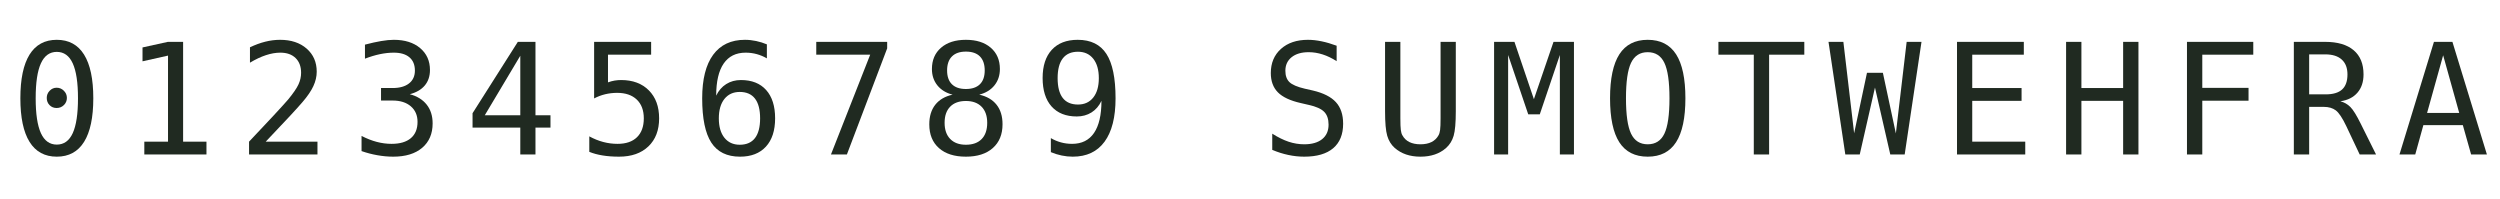
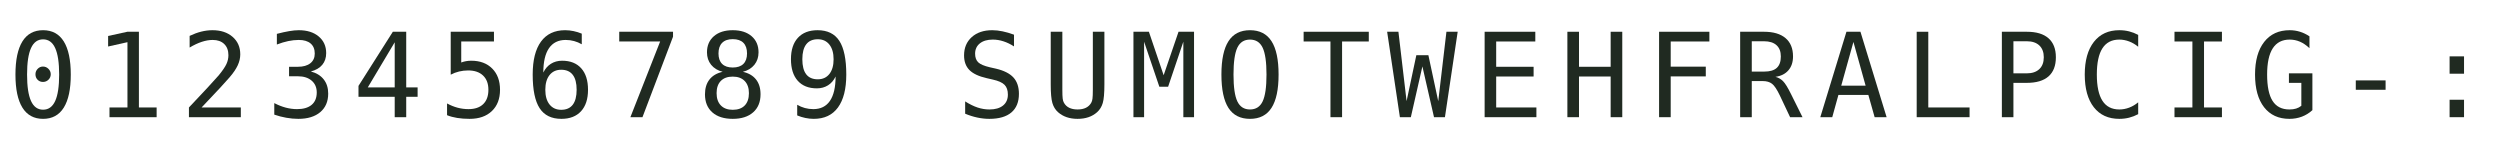
- <svg xmlns="http://www.w3.org/2000/svg" width="1408" height="112" viewBox="0 0 1408 112">
+ <svg xmlns="http://www.w3.org/2000/svg" width="1856" height="112" viewBox="0 0 1856 112">
  <text x="32" y="87" text-anchor="middle" font-family="Menlo,monospace" font-size="87" font-weight="500" fill="#202a21">0</text>
  <text x="96" y="87" text-anchor="middle" font-family="Menlo,monospace" font-size="87" font-weight="500" fill="#202a21">1</text>
  <text x="160" y="87" text-anchor="middle" font-family="Menlo,monospace" font-size="87" font-weight="500" fill="#202a21">2</text>
  <text x="224" y="87" text-anchor="middle" font-family="Menlo,monospace" font-size="87" font-weight="500" fill="#202a21">3</text>
  <text x="288" y="87" text-anchor="middle" font-family="Menlo,monospace" font-size="87" font-weight="500" fill="#202a21">4</text>
  <text x="352" y="87" text-anchor="middle" font-family="Menlo,monospace" font-size="87" font-weight="500" fill="#202a21">5</text>
  <text x="416" y="87" text-anchor="middle" font-family="Menlo,monospace" font-size="87" font-weight="500" fill="#202a21">6</text>
  <text x="480" y="87" text-anchor="middle" font-family="Menlo,monospace" font-size="87" font-weight="500" fill="#202a21">7</text>
  <text x="544" y="87" text-anchor="middle" font-family="Menlo,monospace" font-size="87" font-weight="500" fill="#202a21">8</text>
  <text x="608" y="87" text-anchor="middle" font-family="Menlo,monospace" font-size="87" font-weight="500" fill="#202a21">9</text>
  <text x="672" y="87" text-anchor="middle" font-family="Menlo,monospace" font-size="87" font-weight="500" fill="#202a21"> </text>
  <text x="736" y="87" text-anchor="middle" font-family="Menlo,monospace" font-size="87" font-weight="500" fill="#202a21">S</text>
  <text x="800" y="87" text-anchor="middle" font-family="Menlo,monospace" font-size="87" font-weight="500" fill="#202a21">U</text>
  <text x="864" y="87" text-anchor="middle" font-family="Menlo,monospace" font-size="87" font-weight="500" fill="#202a21">M</text>
  <text x="928" y="87" text-anchor="middle" font-family="Menlo,monospace" font-size="87" font-weight="500" fill="#202a21">O</text>
  <text x="992" y="87" text-anchor="middle" font-family="Menlo,monospace" font-size="87" font-weight="500" fill="#202a21">T</text>
  <text x="1056" y="87" text-anchor="middle" font-family="Menlo,monospace" font-size="87" font-weight="500" fill="#202a21">W</text>
  <text x="1120" y="87" text-anchor="middle" font-family="Menlo,monospace" font-size="87" font-weight="500" fill="#202a21">E</text>
  <text x="1184" y="87" text-anchor="middle" font-family="Menlo,monospace" font-size="87" font-weight="500" fill="#202a21">H</text>
  <text x="1248" y="87" text-anchor="middle" font-family="Menlo,monospace" font-size="87" font-weight="500" fill="#202a21">F</text>
  <text x="1312" y="87" text-anchor="middle" font-family="Menlo,monospace" font-size="87" font-weight="500" fill="#202a21">R</text>
  <text x="1376" y="87" text-anchor="middle" font-family="Menlo,monospace" font-size="87" font-weight="500" fill="#202a21">A</text>
+   <text x="1440" y="87" text-anchor="middle" font-family="Menlo,monospace" font-size="87" font-weight="500" fill="#202a21">L</text>
+   <text x="1504" y="87" text-anchor="middle" font-family="Menlo,monospace" font-size="87" font-weight="500" fill="#202a21">P</text>
+   <text x="1568" y="87" text-anchor="middle" font-family="Menlo,monospace" font-size="87" font-weight="500" fill="#202a21">C</text>
+   <text x="1632" y="87" text-anchor="middle" font-family="Menlo,monospace" font-size="87" font-weight="500" fill="#202a21">I</text>
+   <text x="1696" y="87" text-anchor="middle" font-family="Menlo,monospace" font-size="87" font-weight="500" fill="#202a21">G</text>
+   <text x="1760" y="87" text-anchor="middle" font-family="Menlo,monospace" font-size="87" font-weight="500" fill="#202a21">-</text>
+   <text x="1824" y="87" text-anchor="middle" font-family="Menlo,monospace" font-size="87" font-weight="500" fill="#202a21">:</text>
</svg>
